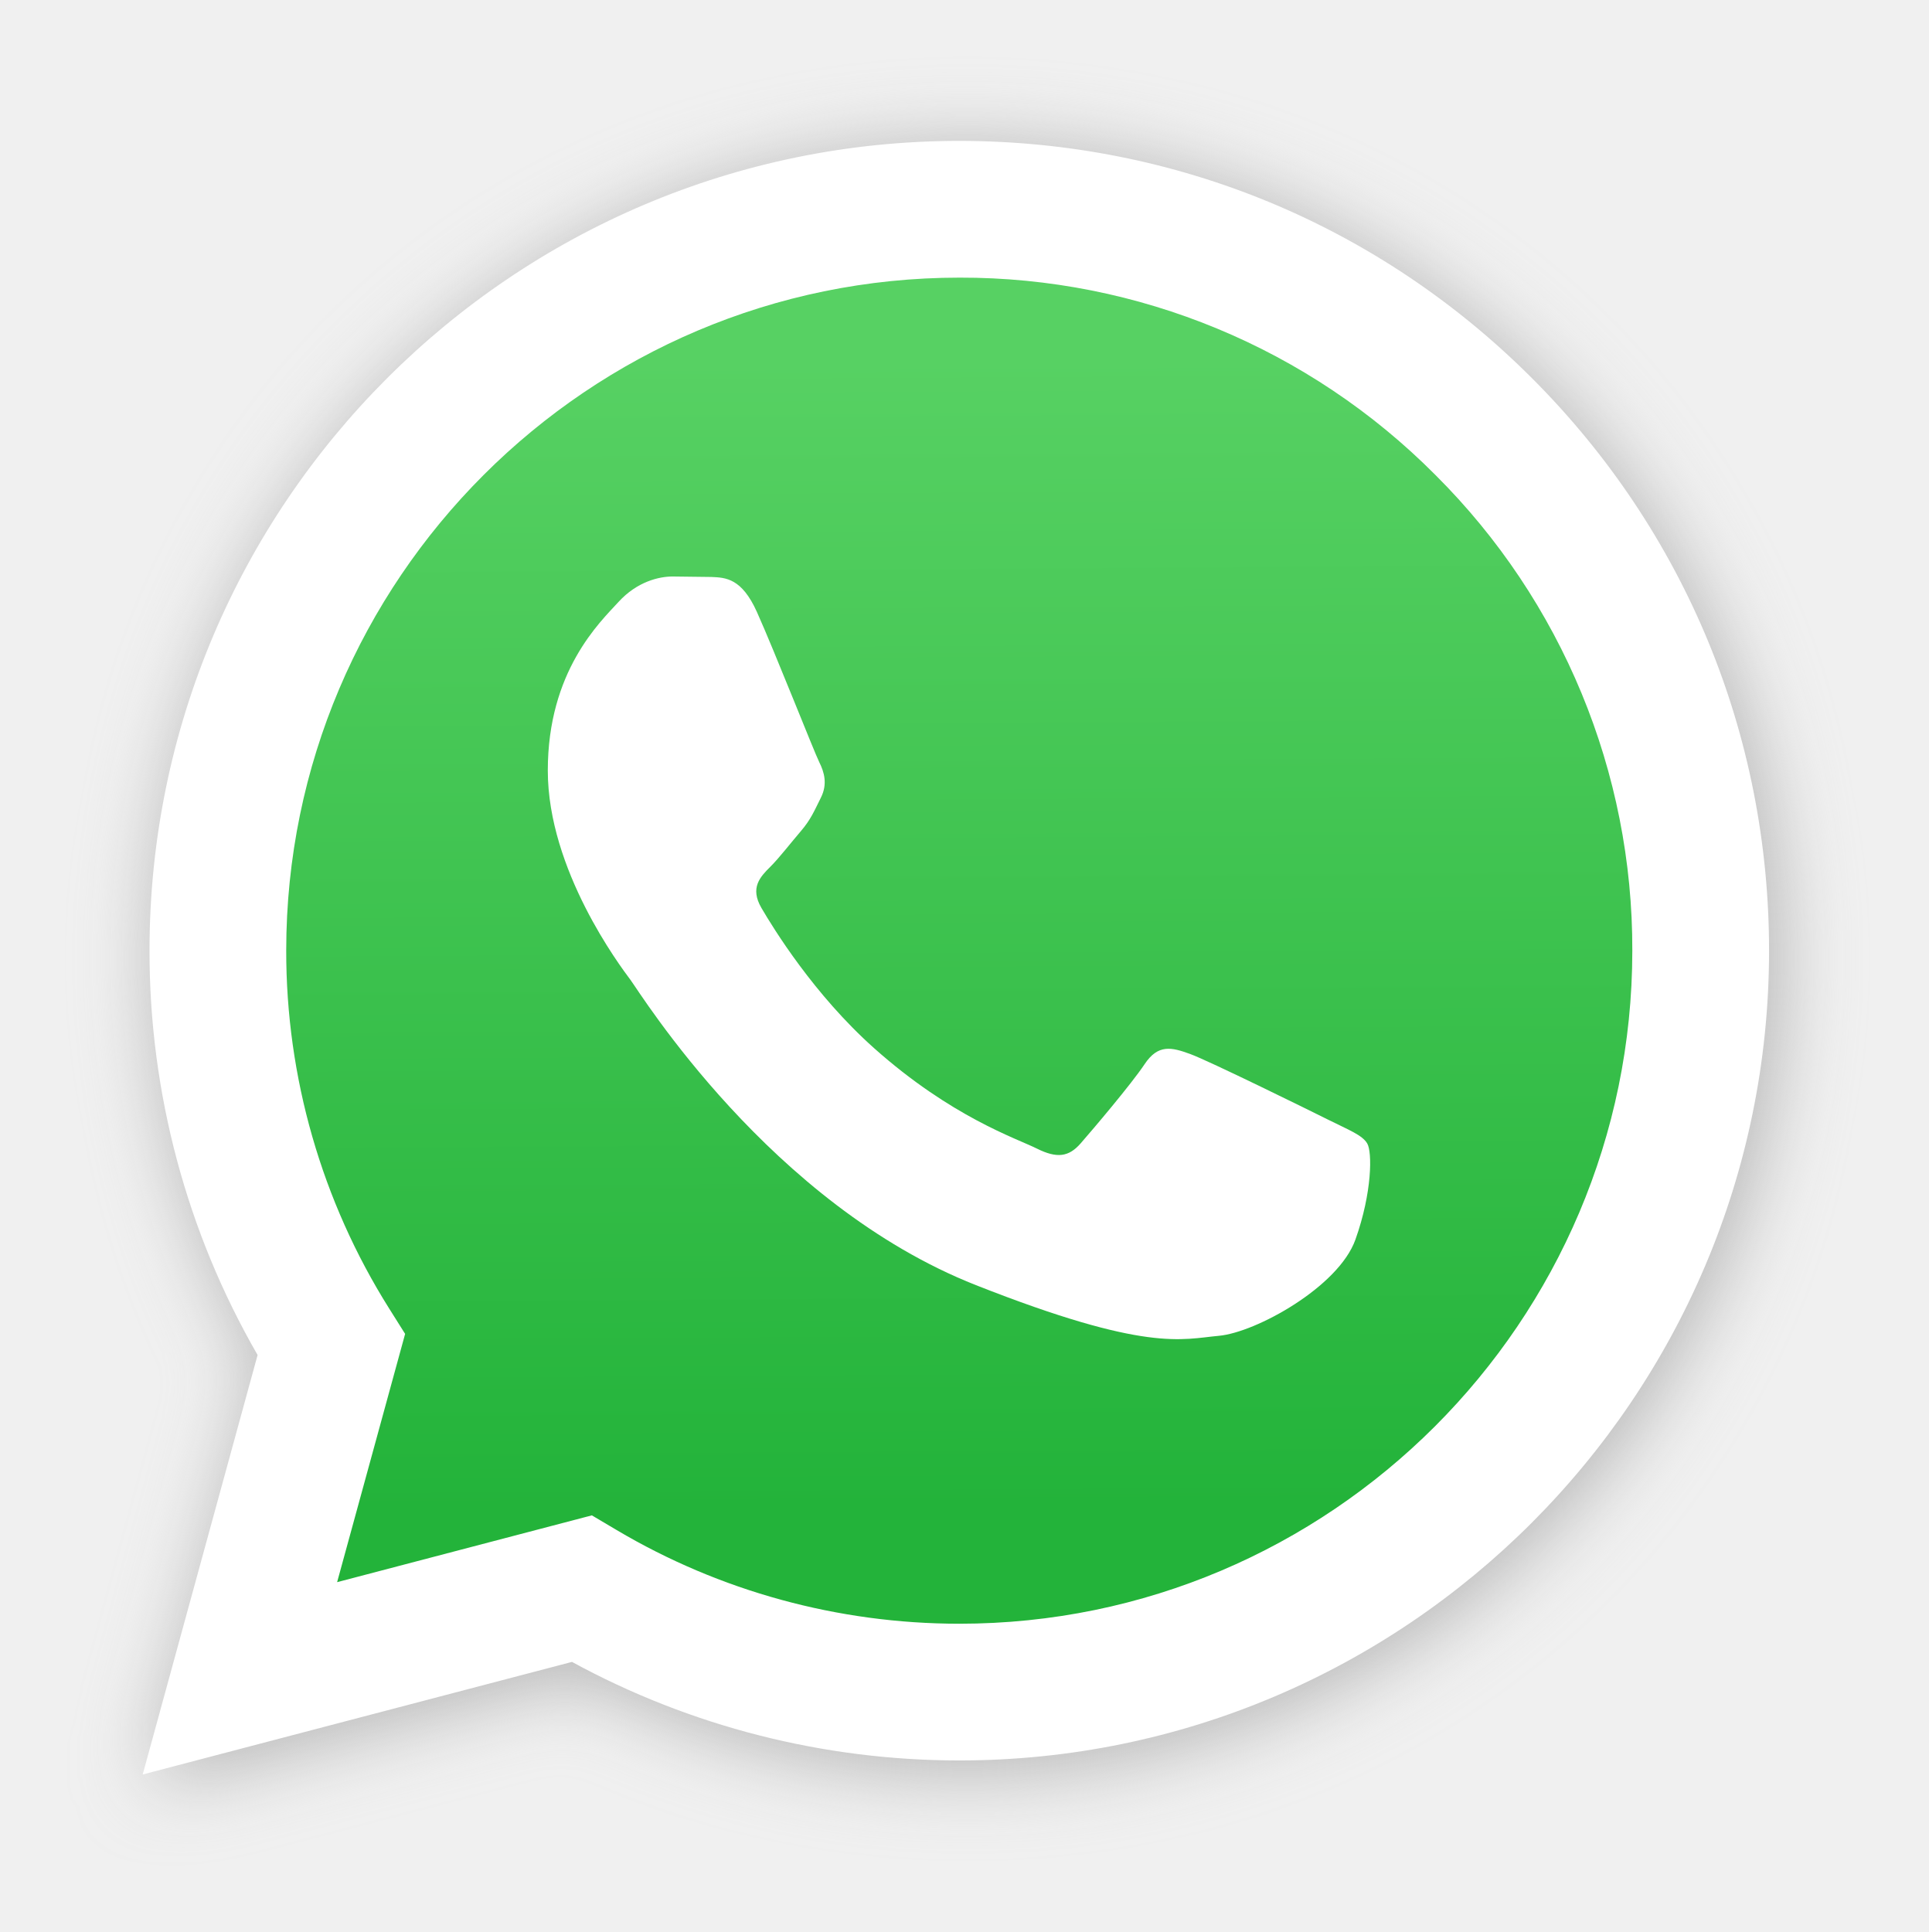
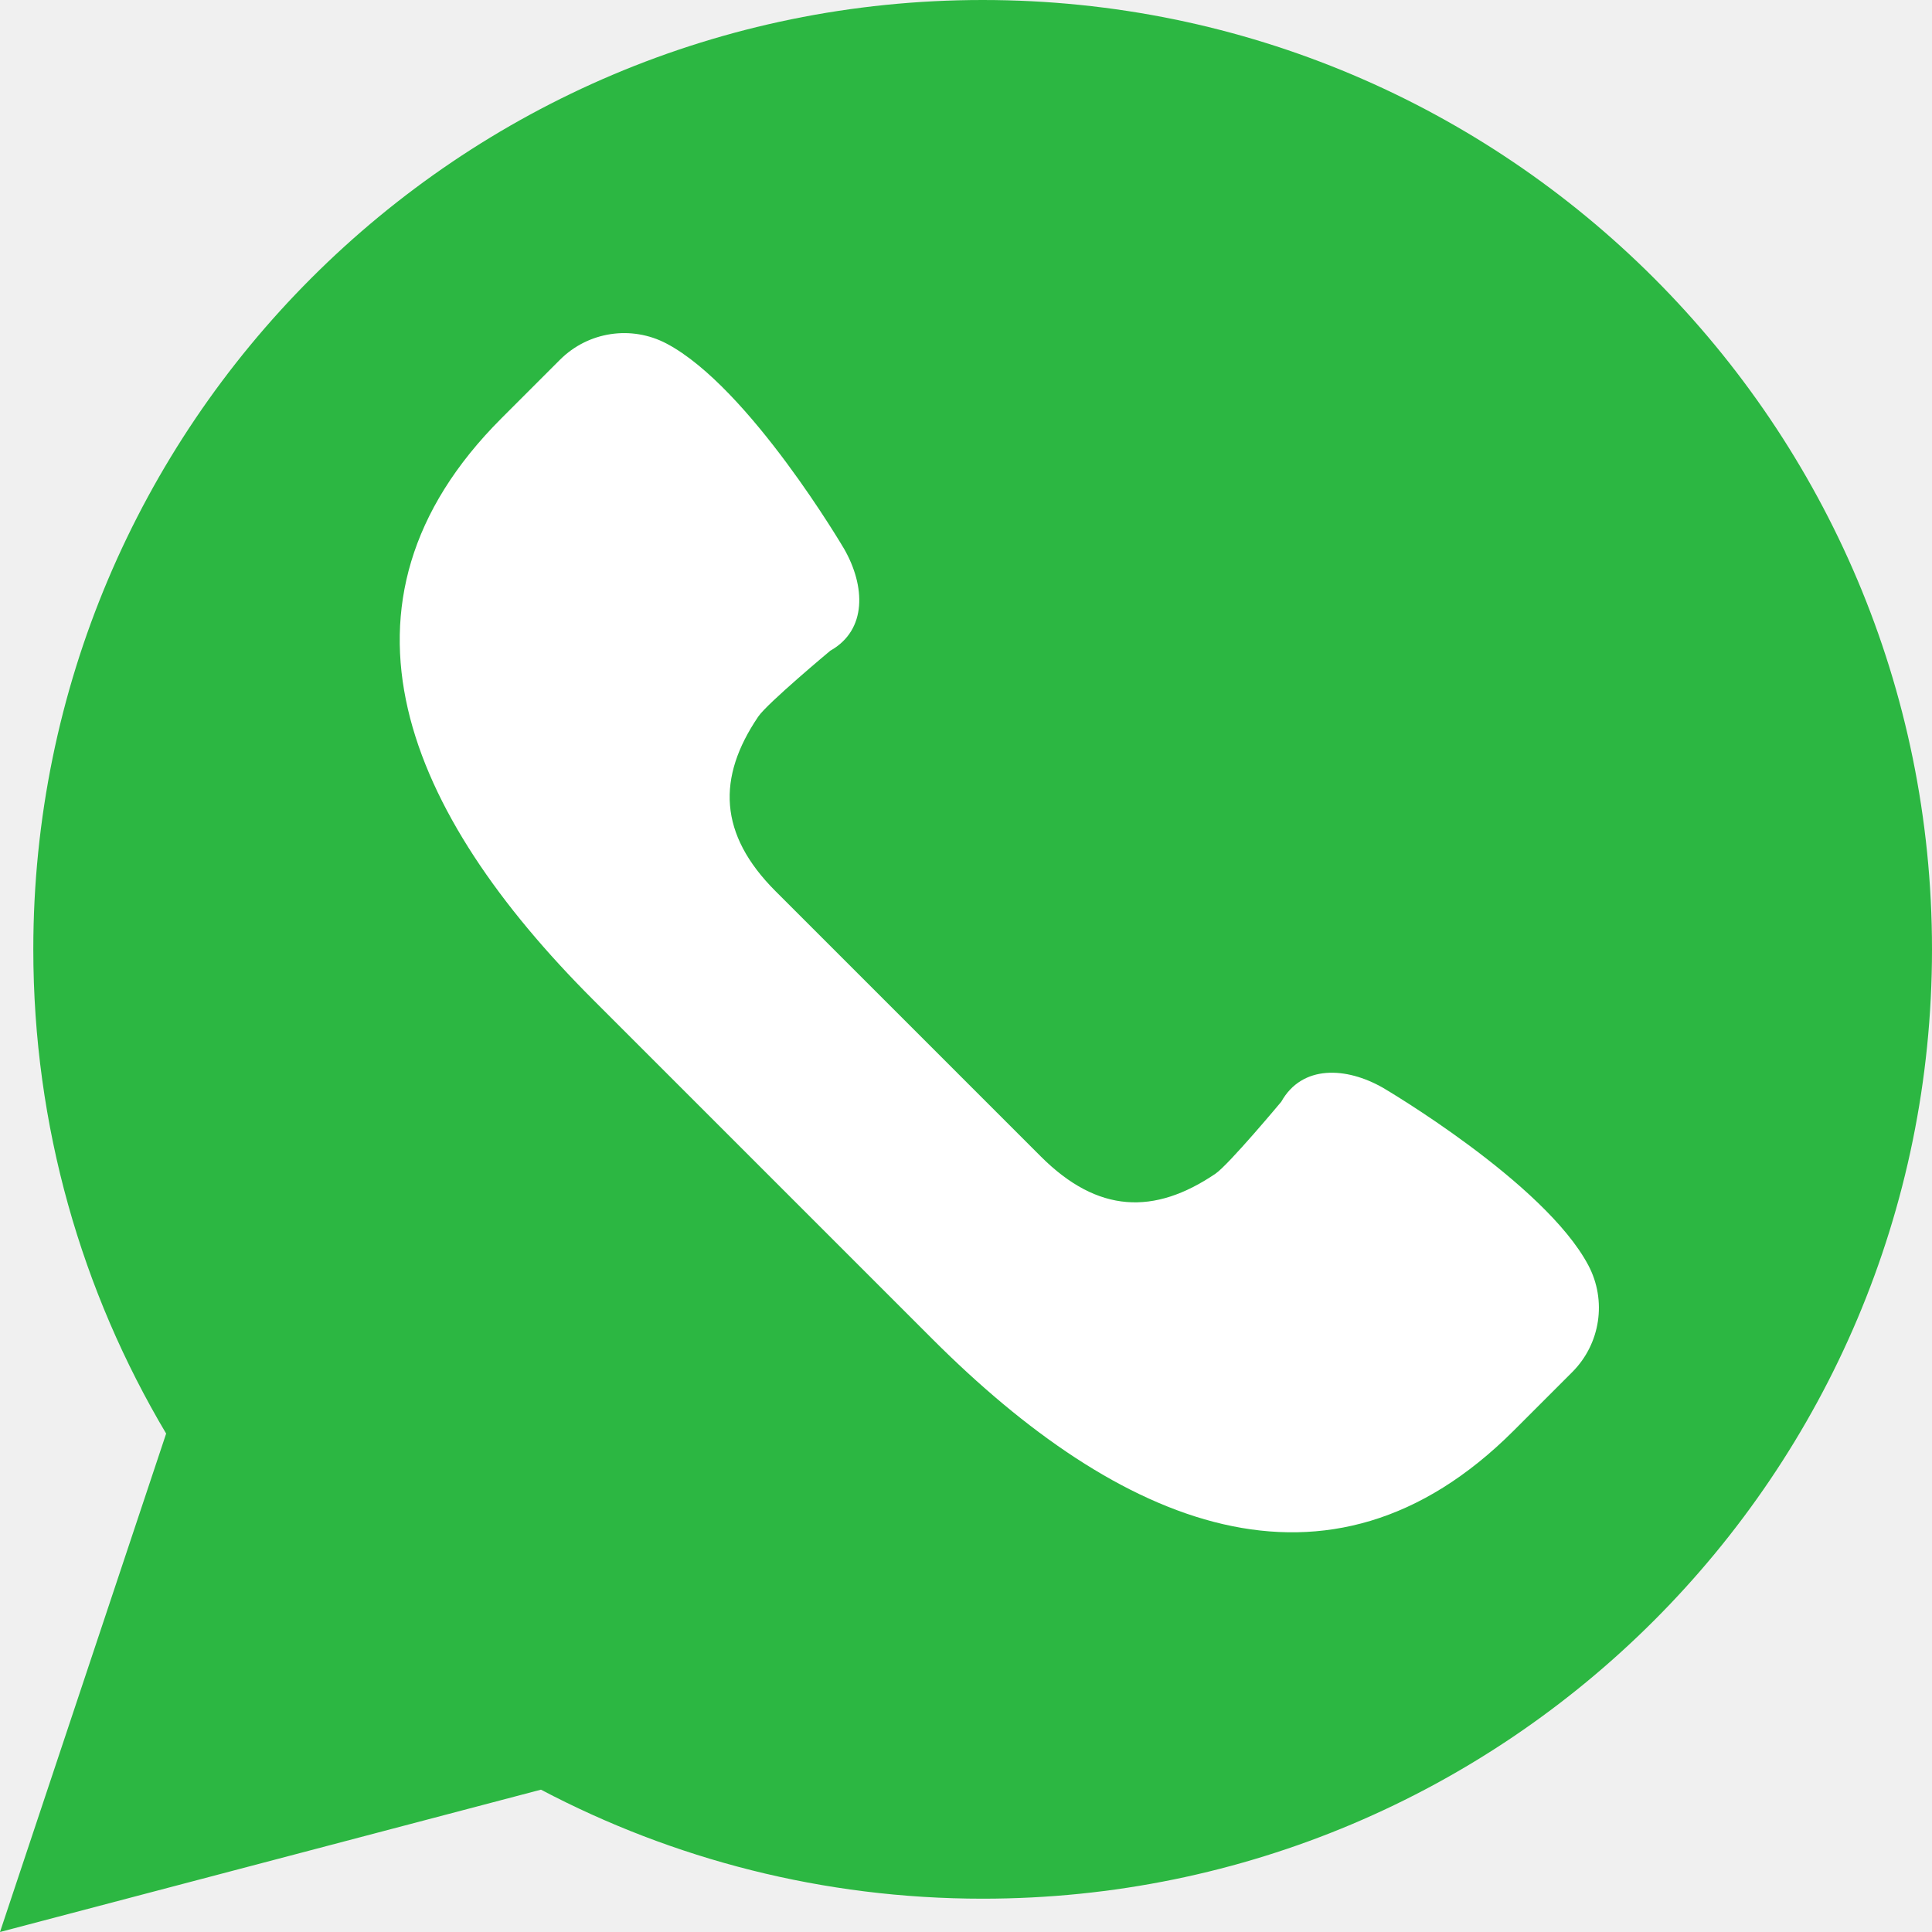
- <svg xmlns="http://www.w3.org/2000/svg" viewBox="0 0 175.216 175.552">
-   <defs>
-     <linearGradient id="b" x1="85.915" x2="86.535" y1="32.567" y2="137.092" gradientUnits="userSpaceOnUse">
-       <stop offset="0" stop-color="#57d163" />
-       <stop offset="1" stop-color="#23b33a" />
-     </linearGradient>
-     <filter id="a" width="1.115" height="1.114" x="-.057" y="-.057" color-interpolation-filters="sRGB">
-       <feGaussianBlur stdDeviation="3.531" />
-     </filter>
-   </defs>
-   <path fill="#b3b3b3" d="m54.532 138.45 2.235 1.324c9.387 5.571 20.15 8.518 31.126 8.523h.023c33.707 0 61.139-27.426 61.153-61.135.006-16.335-6.349-31.696-17.895-43.251A60.75 60.75 0 0 0 87.94 25.983c-33.733 0-61.166 27.423-61.178 61.13a60.98 60.98 0 0 0 9.349 32.535l1.455 2.312-6.179 22.558zm-40.811 23.544L24.16 123.88c-6.438-11.154-9.825-23.808-9.821-36.772.017-40.556 33.021-73.55 73.578-73.55 19.681.01 38.154 7.669 52.047 21.572s21.537 32.383 21.53 52.037c-.018 40.553-33.027 73.553-73.578 73.553h-.032c-12.313-.005-24.412-3.094-35.159-8.954zm0 0" filter="url(#a)" />
-   <path fill="#fff" d="m12.966 161.238 10.439-38.114a73.42 73.42 0 0 1-9.821-36.772c.017-40.556 33.021-73.55 73.578-73.55 19.681.01 38.154 7.669 52.047 21.572s21.537 32.383 21.53 52.037c-.018 40.553-33.027 73.553-73.578 73.553h-.032c-12.313-.005-24.412-3.094-35.159-8.954z" />
-   <path fill="url(#linearGradient1780)" d="M87.184 25.227c-33.733 0-61.166 27.423-61.178 61.13a60.98 60.98 0 0 0 9.349 32.535l1.455 2.312-6.179 22.559 23.146-6.069 2.235 1.324c9.387 5.571 20.15 8.518 31.126 8.524h.023c33.707 0 61.14-27.426 61.153-61.135a60.75 60.75 0 0 0-17.895-43.251 60.75 60.75 0 0 0-43.235-17.929z" />
-   <path fill="url(#b)" d="M87.184 25.227c-33.733 0-61.166 27.423-61.178 61.13a60.98 60.98 0 0 0 9.349 32.535l1.455 2.313-6.179 22.558 23.146-6.069 2.235 1.324c9.387 5.571 20.15 8.517 31.126 8.523h.023c33.707 0 61.14-27.426 61.153-61.135a60.75 60.75 0 0 0-17.895-43.251 60.75 60.75 0 0 0-43.235-17.928z" />
-   <path fill="#fff" fill-rule="evenodd" d="M68.772 55.603c-1.378-3.061-2.828-3.123-4.137-3.176l-3.524-.043c-1.226 0-3.218.46-4.902 2.3s-6.435 6.287-6.435 15.332 6.588 17.785 7.506 19.013 12.718 20.381 31.405 27.75c15.529 6.124 18.689 4.906 22.061 4.6s10.877-4.447 12.408-8.74 1.532-7.971 1.073-8.74-1.685-1.226-3.525-2.146-10.877-5.367-12.562-5.981-2.91-.919-4.137.921-4.746 5.979-5.819 7.206-2.144 1.381-3.984.462-7.76-2.861-14.784-9.124c-5.465-4.873-9.154-10.891-10.228-12.73s-.114-2.835.808-3.751c.825-.824 1.838-2.147 2.759-3.22s1.224-1.84 1.836-3.065.307-2.301-.153-3.22-4.032-10.011-5.666-13.647" />
+ <svg xmlns="http://www.w3.org/2000/svg" height="800px" width="800px" version="1.1" id="Capa_1" viewBox="0 0 58 58" xml:space="preserve">
+   <g>
+     <path style="fill:#2CB742;" d="M0,58l4.988-14.963C2.457,38.78,1,33.812,1,28.5C1,12.76,13.76,0,29.5,0S58,12.76,58,28.5   S45.24,57,29.5,57c-4.789,0-9.299-1.187-13.26-3.273L0,58z" />
+     <path style="fill:#FFFFFF;" d="M47.683,37.985c-1.316-2.487-6.169-5.331-6.169-5.331c-1.098-0.626-2.423-0.696-3.049,0.42   c0,0-1.577,1.891-1.978,2.163c-1.832,1.241-3.529,1.193-5.242-0.52l-3.981-3.981l-3.981-3.981c-1.713-1.713-1.761-3.41-0.52-5.242   c0.272-0.401,2.163-1.978,2.163-1.978c1.116-0.627,1.046-1.951,0.42-3.049c0,0-2.844-4.853-5.331-6.169   c-1.058-0.56-2.357-0.364-3.203,0.482l-1.758,1.758c-5.577,5.577-2.831,11.873,2.746,17.45l5.097,5.097l5.097,5.097   c5.577,5.577,11.873,8.323,17.45,2.746l1.758-1.758C48.048,40.341,48.243,39.042,47.683,37.985z" />
+   </g>
</svg>
